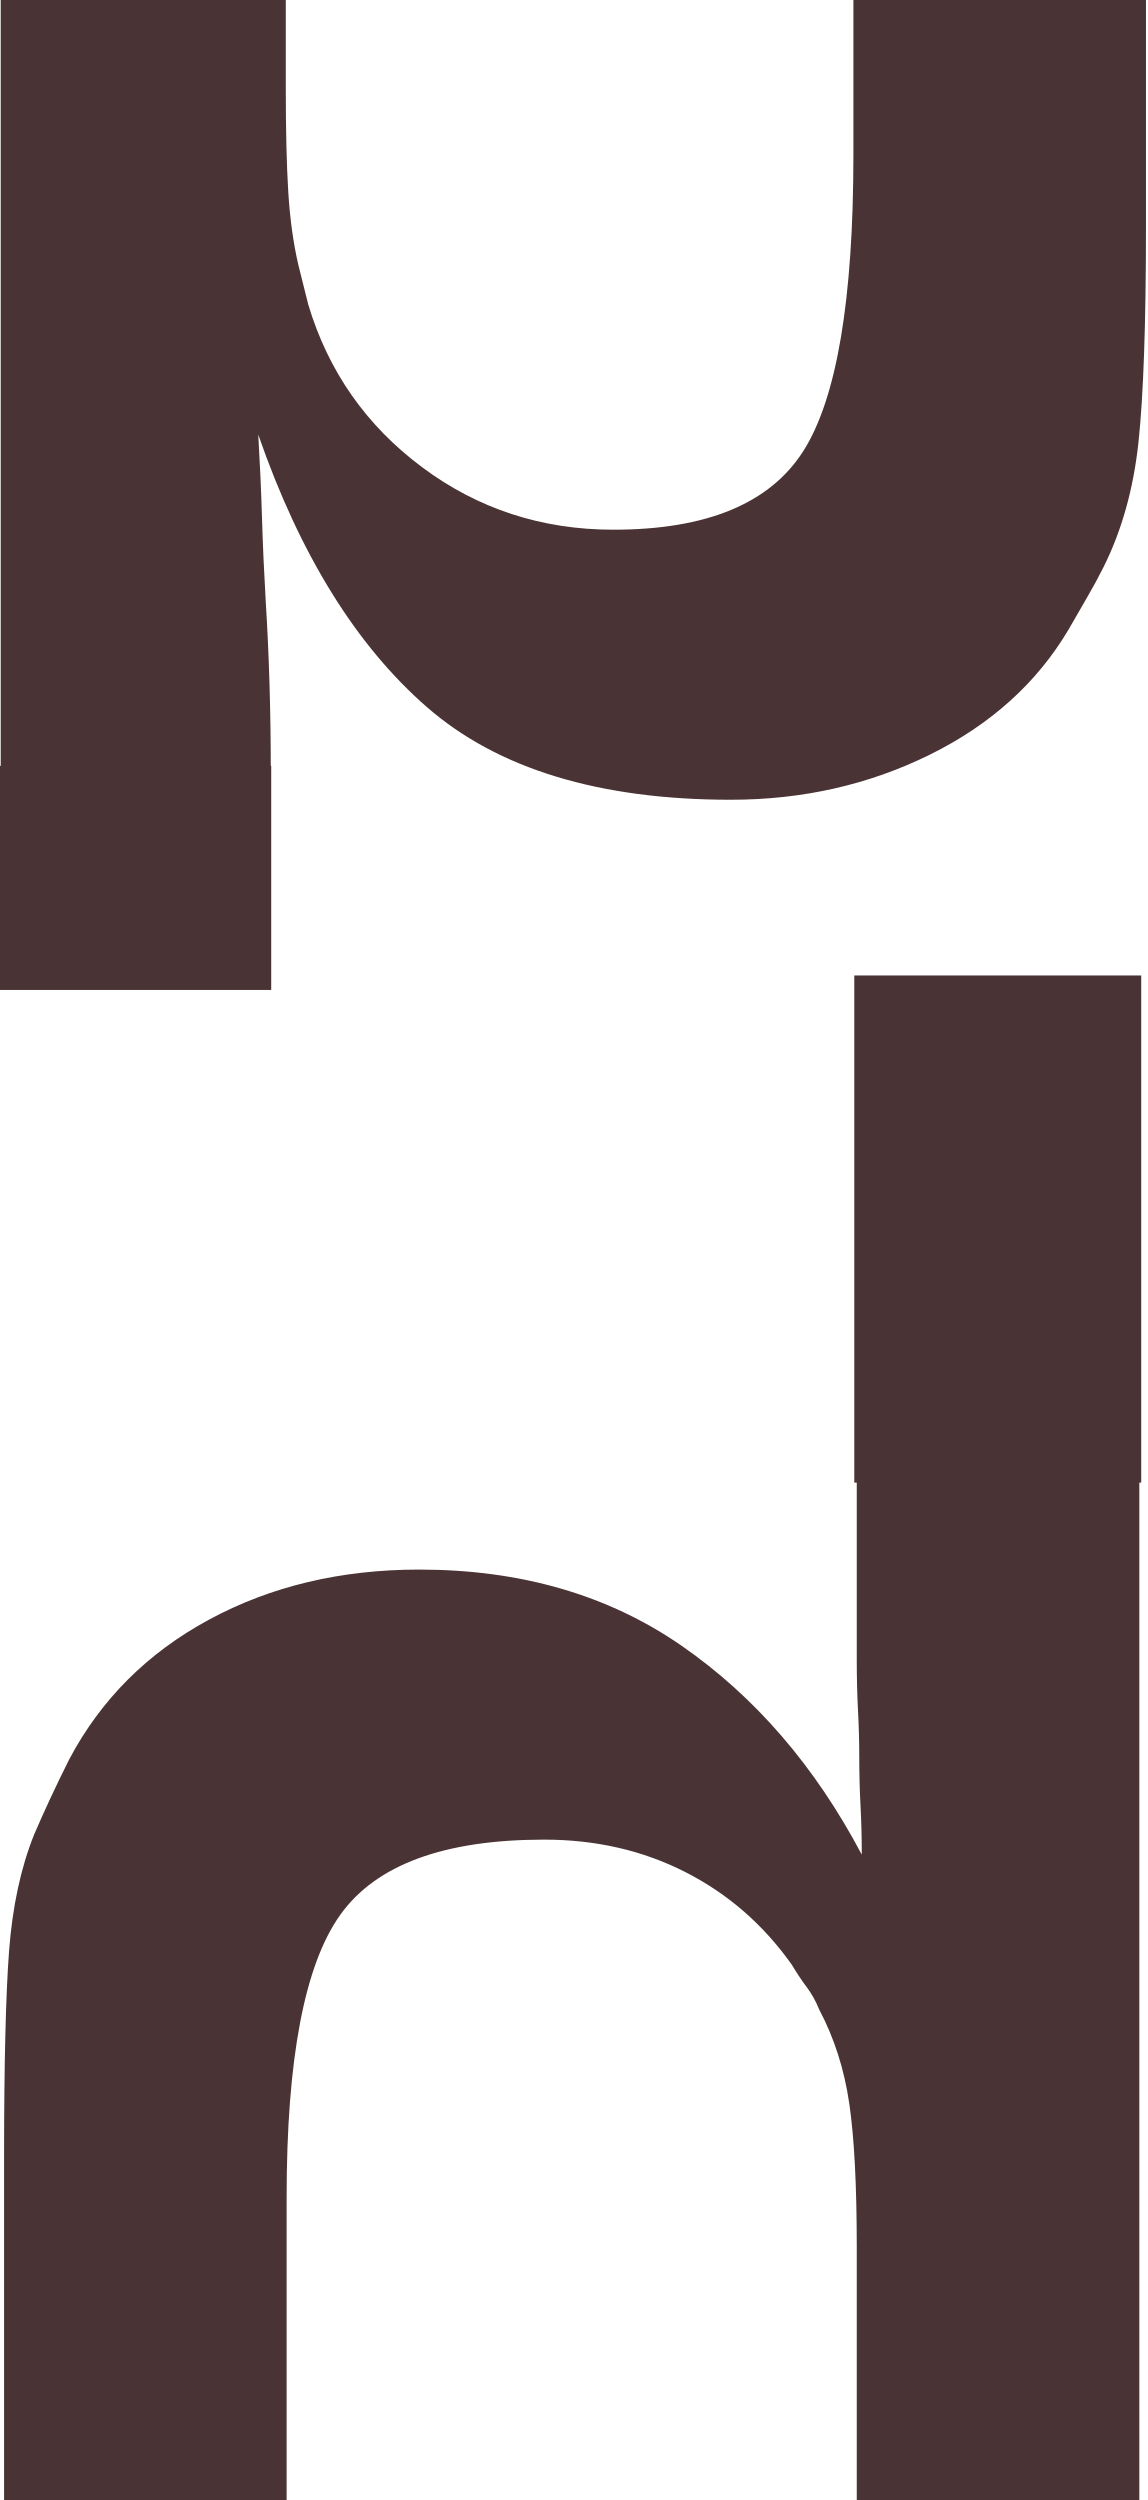
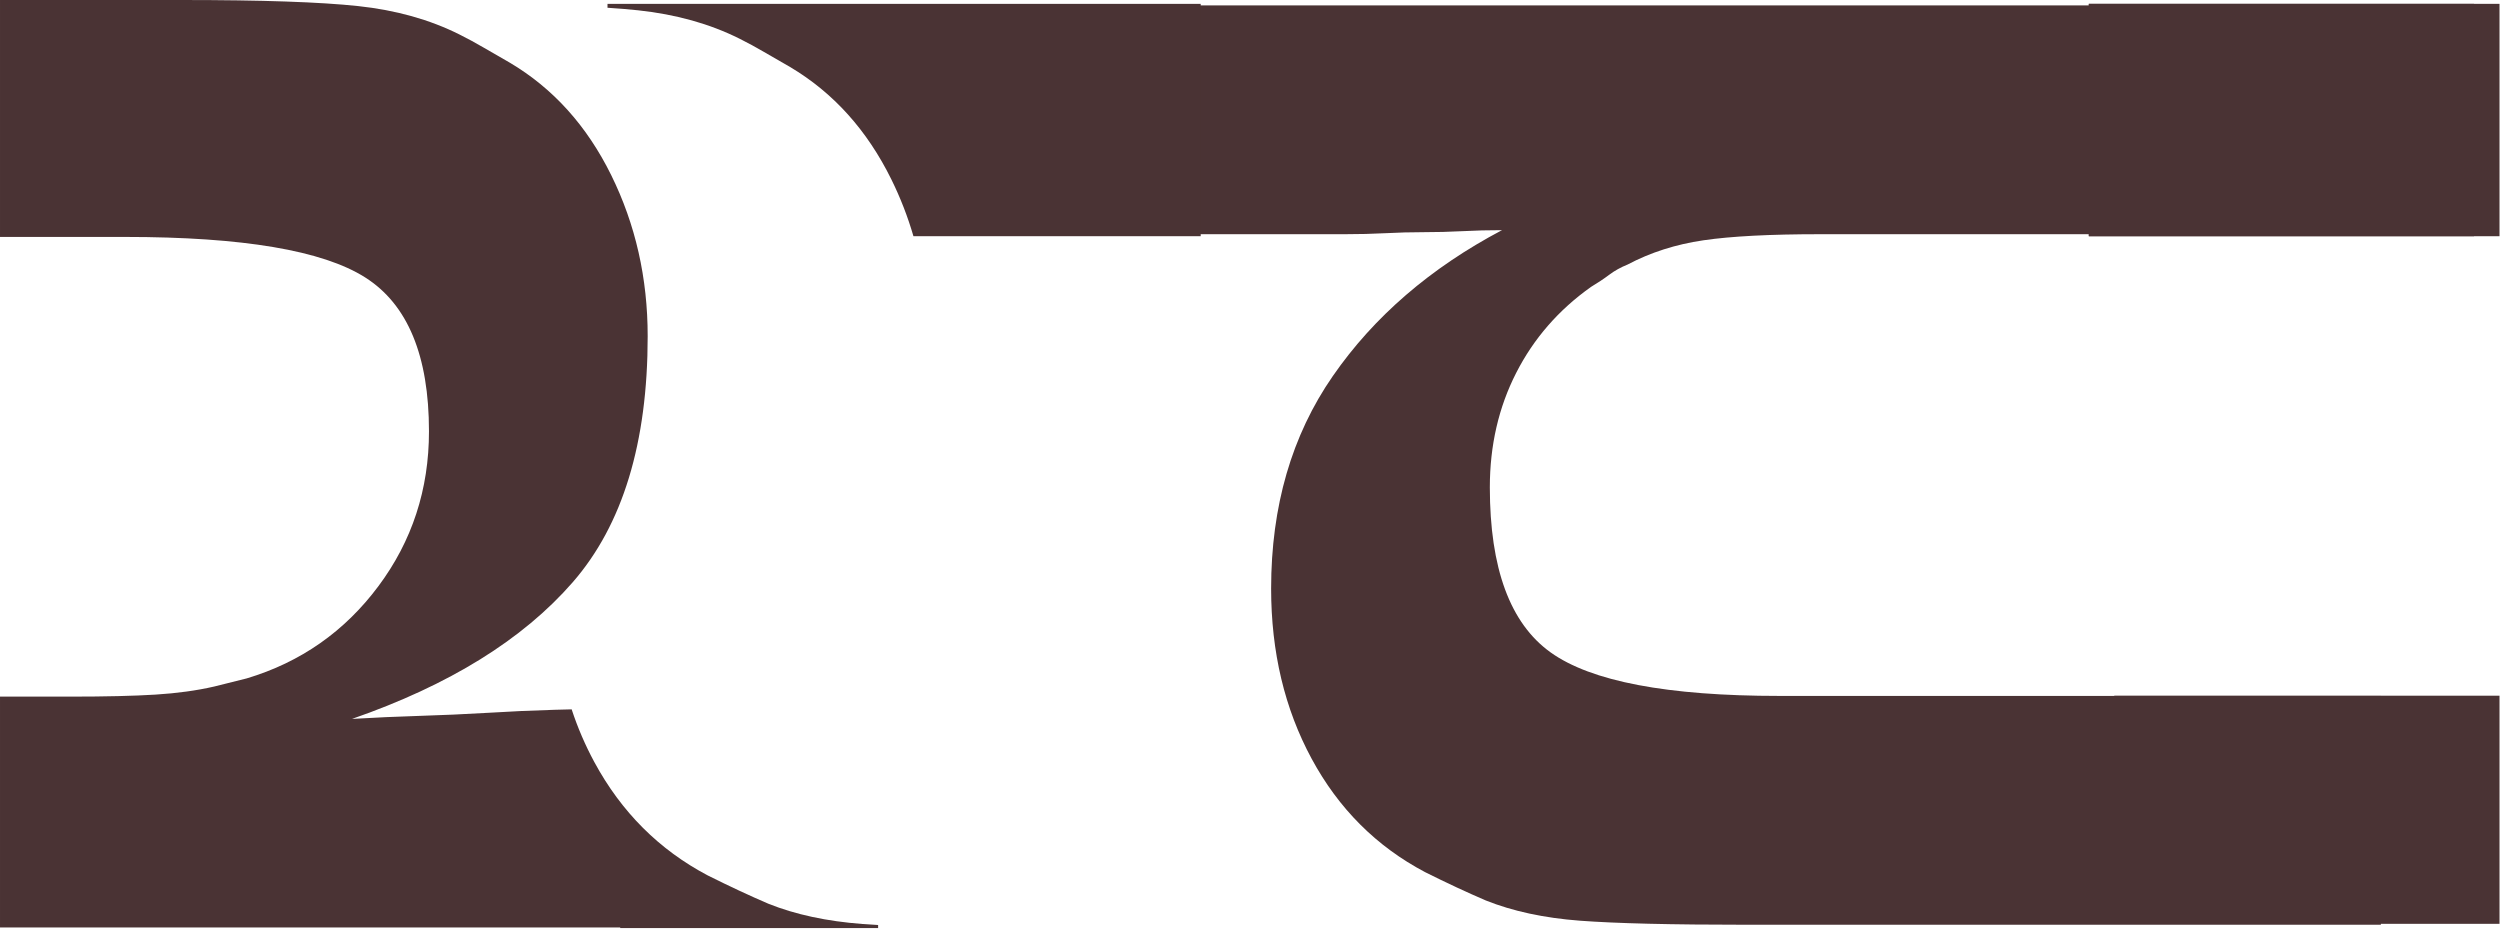
- <svg xmlns="http://www.w3.org/2000/svg" width="100%" height="100%" viewBox="0 0 219 477" version="1.1" xml:space="preserve" style="fill-rule:evenodd;clip-rule:evenodd;stroke-linejoin:round;stroke-miterlimit:2;">
-   <rect x="0" y="146.124" width="51.747" height="42.759" style="fill:#4a3334;" />
-   <path d="M0.137,0l0,146.868l51.528,0c0,-5.407 -0.08,-10.814 -0.239,-16.222c-0.159,-5.407 -0.398,-10.655 -0.716,-15.745c-0.318,-5.407 -0.557,-10.735 -0.716,-15.983c-0.159,-5.248 -0.398,-10.576 -0.716,-15.983c7.952,22.901 18.687,40.236 32.205,52.005c13.518,11.769 32.841,17.653 57.969,17.653c13.677,0 26.321,-2.863 37.93,-8.588c11.61,-5.725 20.436,-13.677 26.48,-23.855c1.272,-2.227 2.465,-4.294 3.578,-6.202c1.113,-1.908 2.147,-3.817 3.101,-5.725c3.499,-6.998 5.725,-14.949 6.68,-23.855c0.954,-8.906 1.431,-22.742 1.431,-41.509l0,-42.858l-55.822,0l0,29.499c0,27.672 -3.181,46.518 -9.542,56.538c-6.361,10.019 -18.448,15.029 -36.26,15.029c-13.677,0 -25.843,-3.976 -36.499,-11.928c-10.655,-7.952 -17.892,-18.289 -21.709,-31.012l-1.908,-7.634c-0.954,-4.135 -1.59,-8.747 -1.908,-13.836c-0.318,-5.089 -0.477,-11.769 -0.477,-20.039l0,-16.617l-54.391,0Z" style="fill:#4a3334;" />
-   <path d="M0.778,477l0,-65.404c0,-17.812 0.318,-30.933 0.954,-39.362c0.636,-8.429 2.227,-15.824 4.771,-22.186c0.954,-2.227 1.988,-4.533 3.101,-6.918c1.113,-2.386 2.306,-4.851 3.578,-7.395c6.043,-11.451 14.949,-20.357 26.718,-26.718c11.769,-6.361 25.128,-9.542 40.077,-9.542c19.402,0 36.101,4.851 50.097,14.552c13.995,9.701 25.446,22.981 34.352,39.839c0,-3.181 -0.08,-6.282 -0.239,-9.304c-0.159,-3.022 -0.239,-6.123 -0.239,-9.304c0,-2.863 -0.08,-5.805 -0.239,-8.827c-0.159,-3.022 -0.239,-6.282 -0.239,-9.781l0,-33.768l-0.473,0l0,-96.759l54.747,0l0,96.759l-0.361,0l0,194.116l-53.913,0l0,-48.228c0,-11.769 -0.477,-20.913 -1.431,-27.434c-0.954,-6.521 -2.863,-12.484 -5.725,-17.892c-0.636,-1.59 -1.431,-3.022 -2.386,-4.294c-0.954,-1.272 -1.908,-2.704 -2.863,-4.294c-5.407,-7.634 -12.166,-13.518 -20.277,-17.653c-8.111,-4.135 -17.096,-6.202 -26.957,-6.202c-19.084,0 -32.046,4.771 -38.884,14.313c-6.839,9.542 -10.258,27.513 -10.258,53.913l0,57.77l-53.913,0Z" style="fill:#4a3334;" />
+ <svg xmlns="http://www.w3.org/2000/svg" width="100%" height="100%" viewBox="0 0 589 219" version="1.1" xml:space="preserve" style="fill-rule:evenodd;clip-rule:evenodd;stroke-linejoin:round;stroke-miterlimit:2;">
+   <g>
+     <path d="M206.884,217.938l-0,0.715l-60.759,0l0,-0.137l-146.124,0l0,-54.391l16.617,0c8.27,0 14.949,-0.159 20.039,-0.477c5.089,-0.318 9.701,-0.954 13.836,-1.908l7.634,-1.908c12.723,-3.817 23.06,-11.053 31.012,-21.709c7.952,-10.655 11.928,-22.822 11.928,-36.499c0,-17.812 -5.01,-29.899 -15.029,-36.26c-10.019,-6.361 -28.865,-9.542 -56.538,-9.542l-29.499,0l0,-55.822l42.858,0c18.766,0 32.603,0.477 41.509,1.431c8.906,0.954 16.858,3.181 23.855,6.68c1.908,0.954 3.817,1.988 5.725,3.101c1.908,1.113 3.976,2.306 6.202,3.578c10.178,6.043 18.13,14.87 23.855,26.48c5.725,11.61 8.588,24.253 8.588,37.93c0,25.128 -5.884,44.451 -17.653,57.969c-11.769,13.518 -29.104,24.253 -52.005,32.205c5.407,-0.318 10.735,-0.557 15.983,-0.716c5.248,-0.159 10.576,-0.398 15.983,-0.716c5.089,-0.318 10.337,-0.557 15.745,-0.716c1.345,-0.04 2.69,-0.074 4.035,-0.104c1.42,4.315 3.199,8.451 5.337,12.407c6.361,11.769 15.268,20.675 26.718,26.718c2.545,1.272 5.01,2.465 7.395,3.578c2.386,1.113 4.692,2.147 6.918,3.101c6.361,2.545 13.757,4.135 22.186,4.771c1.132,0.085 2.348,0.165 3.649,0.239Z" style="fill:#4a3334;" />
+     <g>
+       <path d="M560.932,1.267l-330.637,-0l0,53.913l86.357,0c3.499,0 6.759,-0.08 9.781,-0.239c3.022,-0.159 5.964,-0.239 8.827,-0.239c3.181,0 6.282,-0.08 9.304,-0.239c3.022,-0.159 6.123,-0.239 9.304,-0.239c-16.858,8.906 -30.137,20.357 -39.839,34.352c-9.701,13.995 -14.552,30.694 -14.552,50.097c0,14.949 3.181,28.309 9.542,40.077c6.361,11.769 15.268,20.675 26.718,26.718c2.545,1.272 5.01,2.465 7.395,3.578c2.386,1.113 4.692,2.147 6.918,3.101c6.361,2.545 13.757,4.135 22.186,4.771c8.429,0.636 21.549,0.954 39.362,0.954l149.335,0l0,-53.913l-141.702,0c-26.4,0 -44.371,-3.419 -53.913,-10.258c-9.542,-6.839 -14.313,-19.8 -14.313,-38.884c0,-9.86 2.067,-18.846 6.202,-26.957c4.135,-8.111 10.019,-14.87 17.653,-20.277c1.59,-0.954 3.022,-1.908 4.294,-2.863c1.272,-0.954 2.704,-1.749 4.294,-2.386c5.407,-2.863 11.371,-4.771 17.892,-5.725c6.521,-0.954 15.665,-1.431 27.434,-1.431l132.159,0l0,-53.913Z" style="fill:#4a3334;fill-rule:nonzero;" />
+       <path d="M492.124,55.653l90.759,0l0,-54.747l-90.759,0l0,54.747Z" style="fill:#4a3334;" />
+       <path d="M492.124,55.653l96.759,0l0,-54.747l-96.759,0l0,54.747Z" style="fill:#4a3334;" />
+       <path d="M215.206,55.653c-1.337,-4.604 -3.071,-9.065 -5.2,-13.383c-5.725,-11.61 -13.677,-20.436 -23.855,-26.48c-2.227,-1.272 -4.294,-2.465 -6.202,-3.578c-1.908,-1.113 -3.817,-2.147 -5.725,-3.101c-6.998,-3.499 -14.949,-5.725 -23.855,-6.68c-2.132,-0.228 -4.546,-0.429 -7.242,-0.603l0,-0.922l139.759,0l0,54.747l-67.678,0Z" style="fill:#4a3334;" />
+       <path d="M498.124,217.653l90.759,0l0,-53.747l-90.759,0l0,53.747Z" style="fill:#4a3334;" />
+     </g>
+   </g>
</svg>
